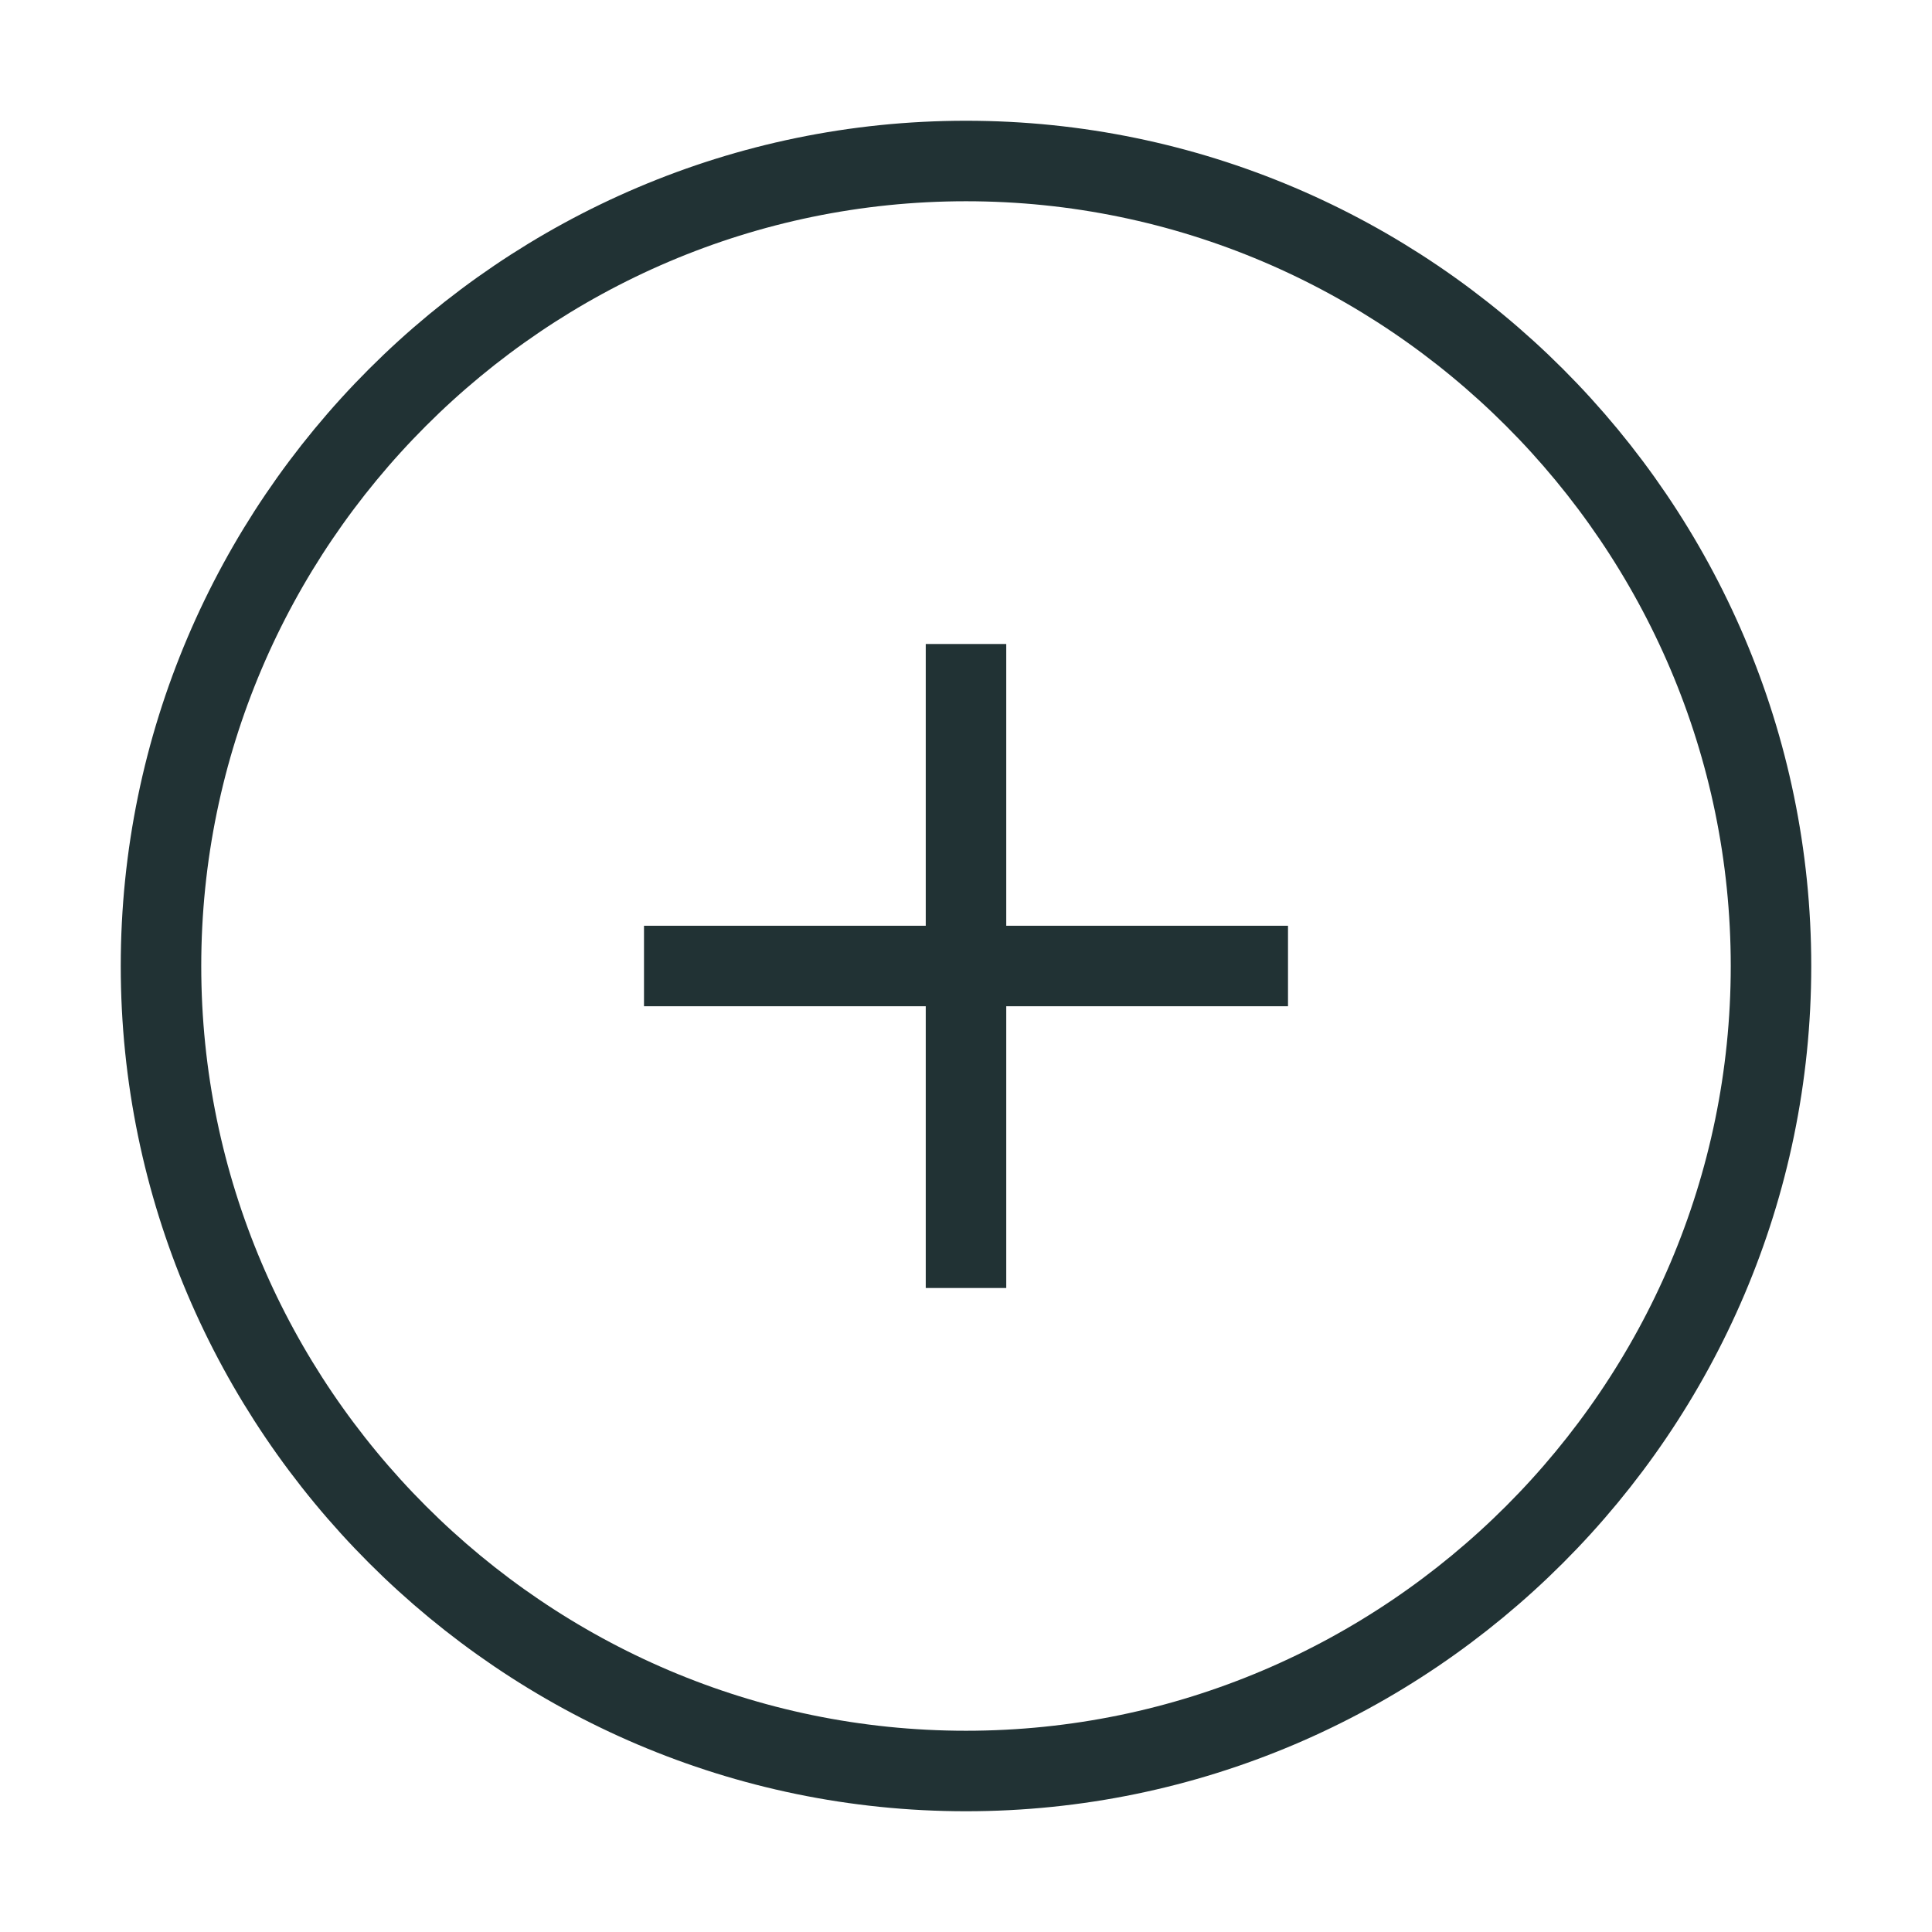
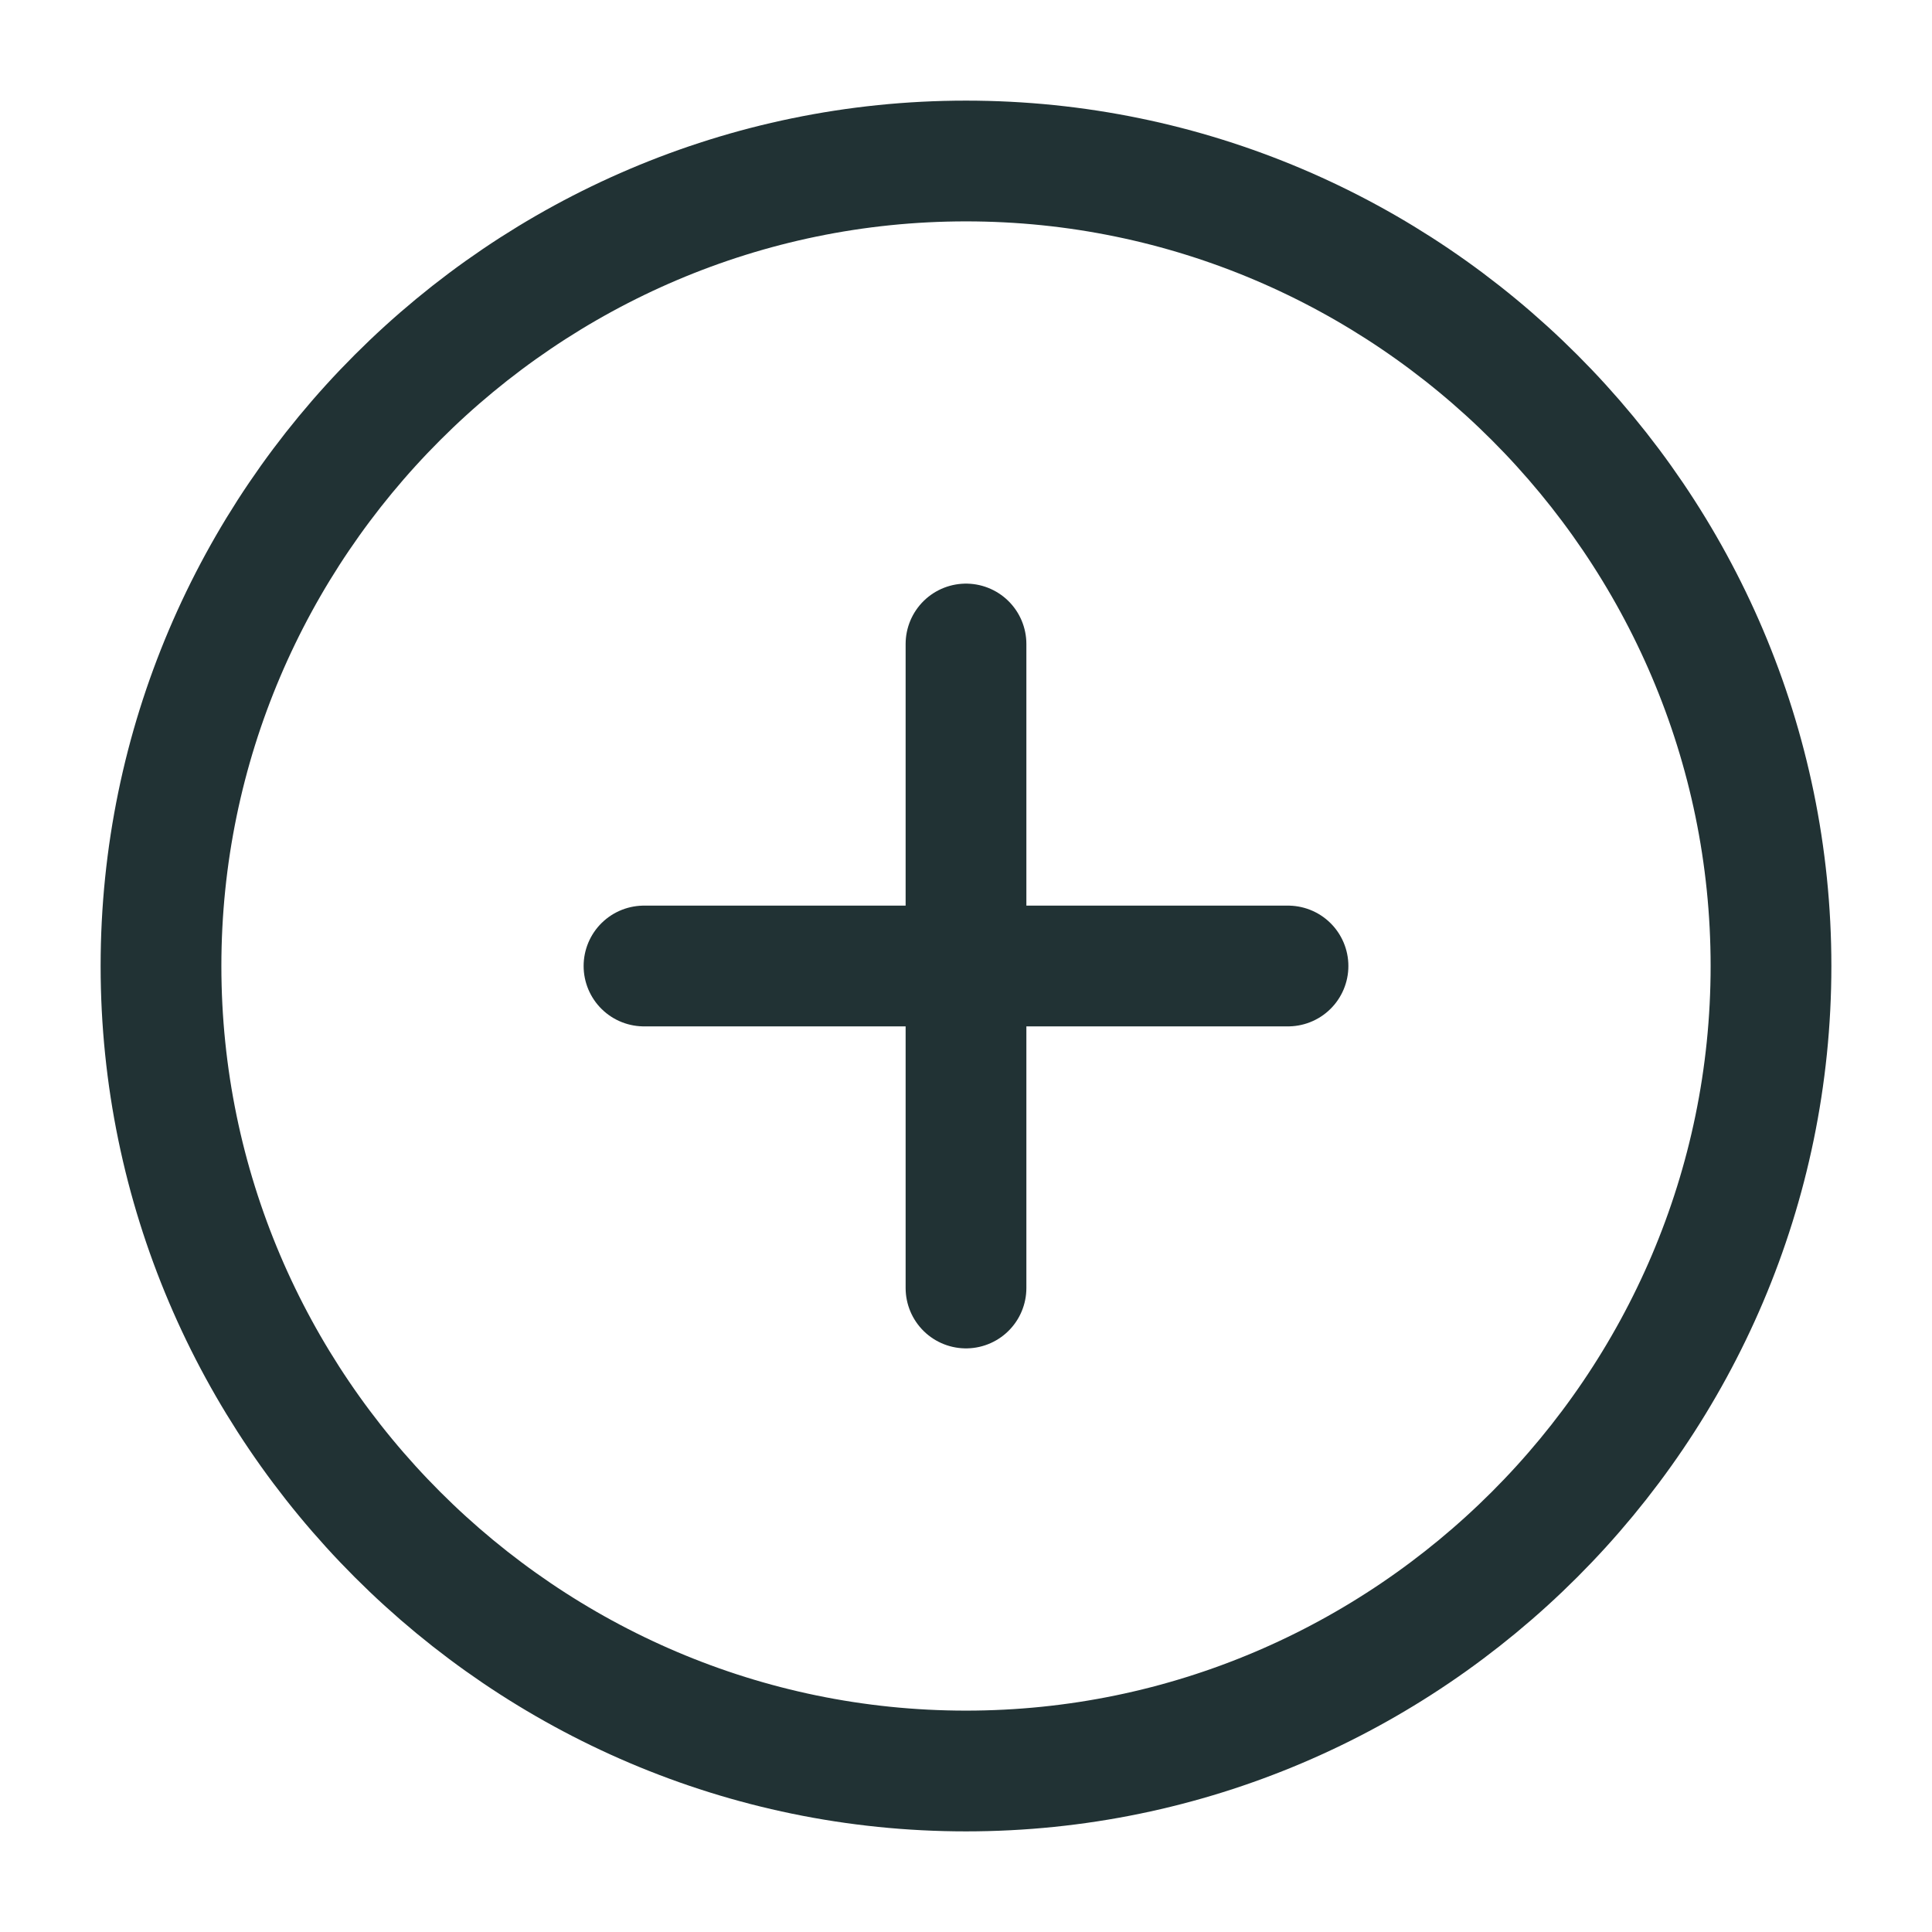
<svg xmlns="http://www.w3.org/2000/svg" width="24px" height="24px" viewBox="0 0 24 24" fill="none">
-   <path d="M12 22C17.5 22 22 17.5 22 12C22 6.5 17.5 2 12 2C6.5 2 2 6.5 2 12C2 17.5 6.5 22 12 22Z" stroke="#213234" strokeWidth="1.5" strokeLinecap="round" strokeLinejoin="round" />
-   <path d="M8 12H16" stroke="#213234" strokeWidth="1.5" strokeLinecap="round" strokeLinejoin="round" />
-   <path d="M12 16V8" stroke="#213234" strokeWidth="1.5" strokeLinecap="round" strokeLinejoin="round" />
+   <path d="M12 22C17.5 22 22 17.5 22 12C22 6.5 17.5 2 12 2C6.5 2 2 6.5 2 12C2 17.5 6.5 22 12 22Z" stroke="#213234" stroke-width="1.5" stroke-linecap="round" stroke-linejoin="round" />
+   <path d="M8 12H16" stroke="#213234" stroke-width="1.5" stroke-linecap="round" stroke-linejoin="round" />
+   <path d="M12 16V8" stroke="#213234" stroke-width="1.5" stroke-linecap="round" stroke-linejoin="round" />
</svg>
